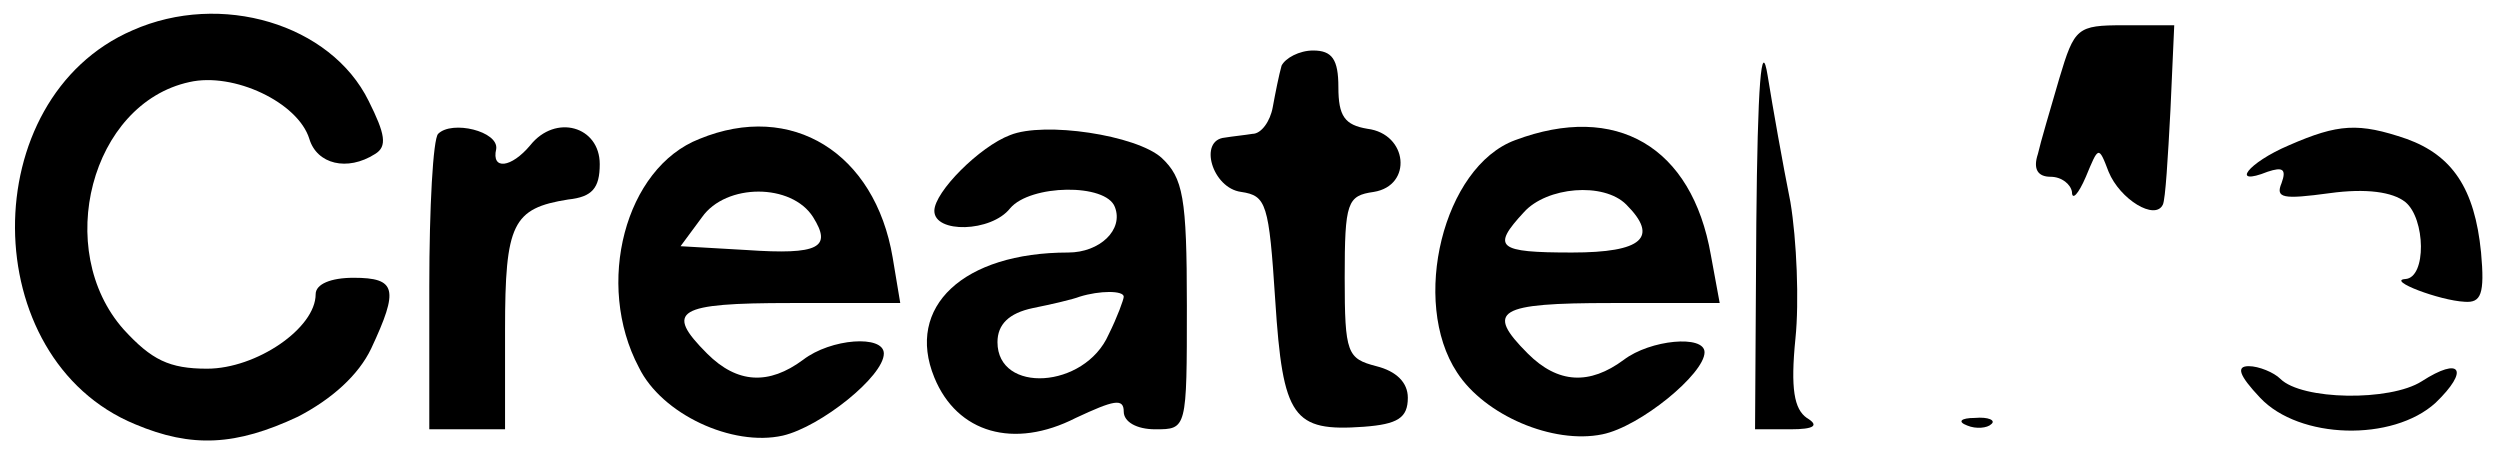
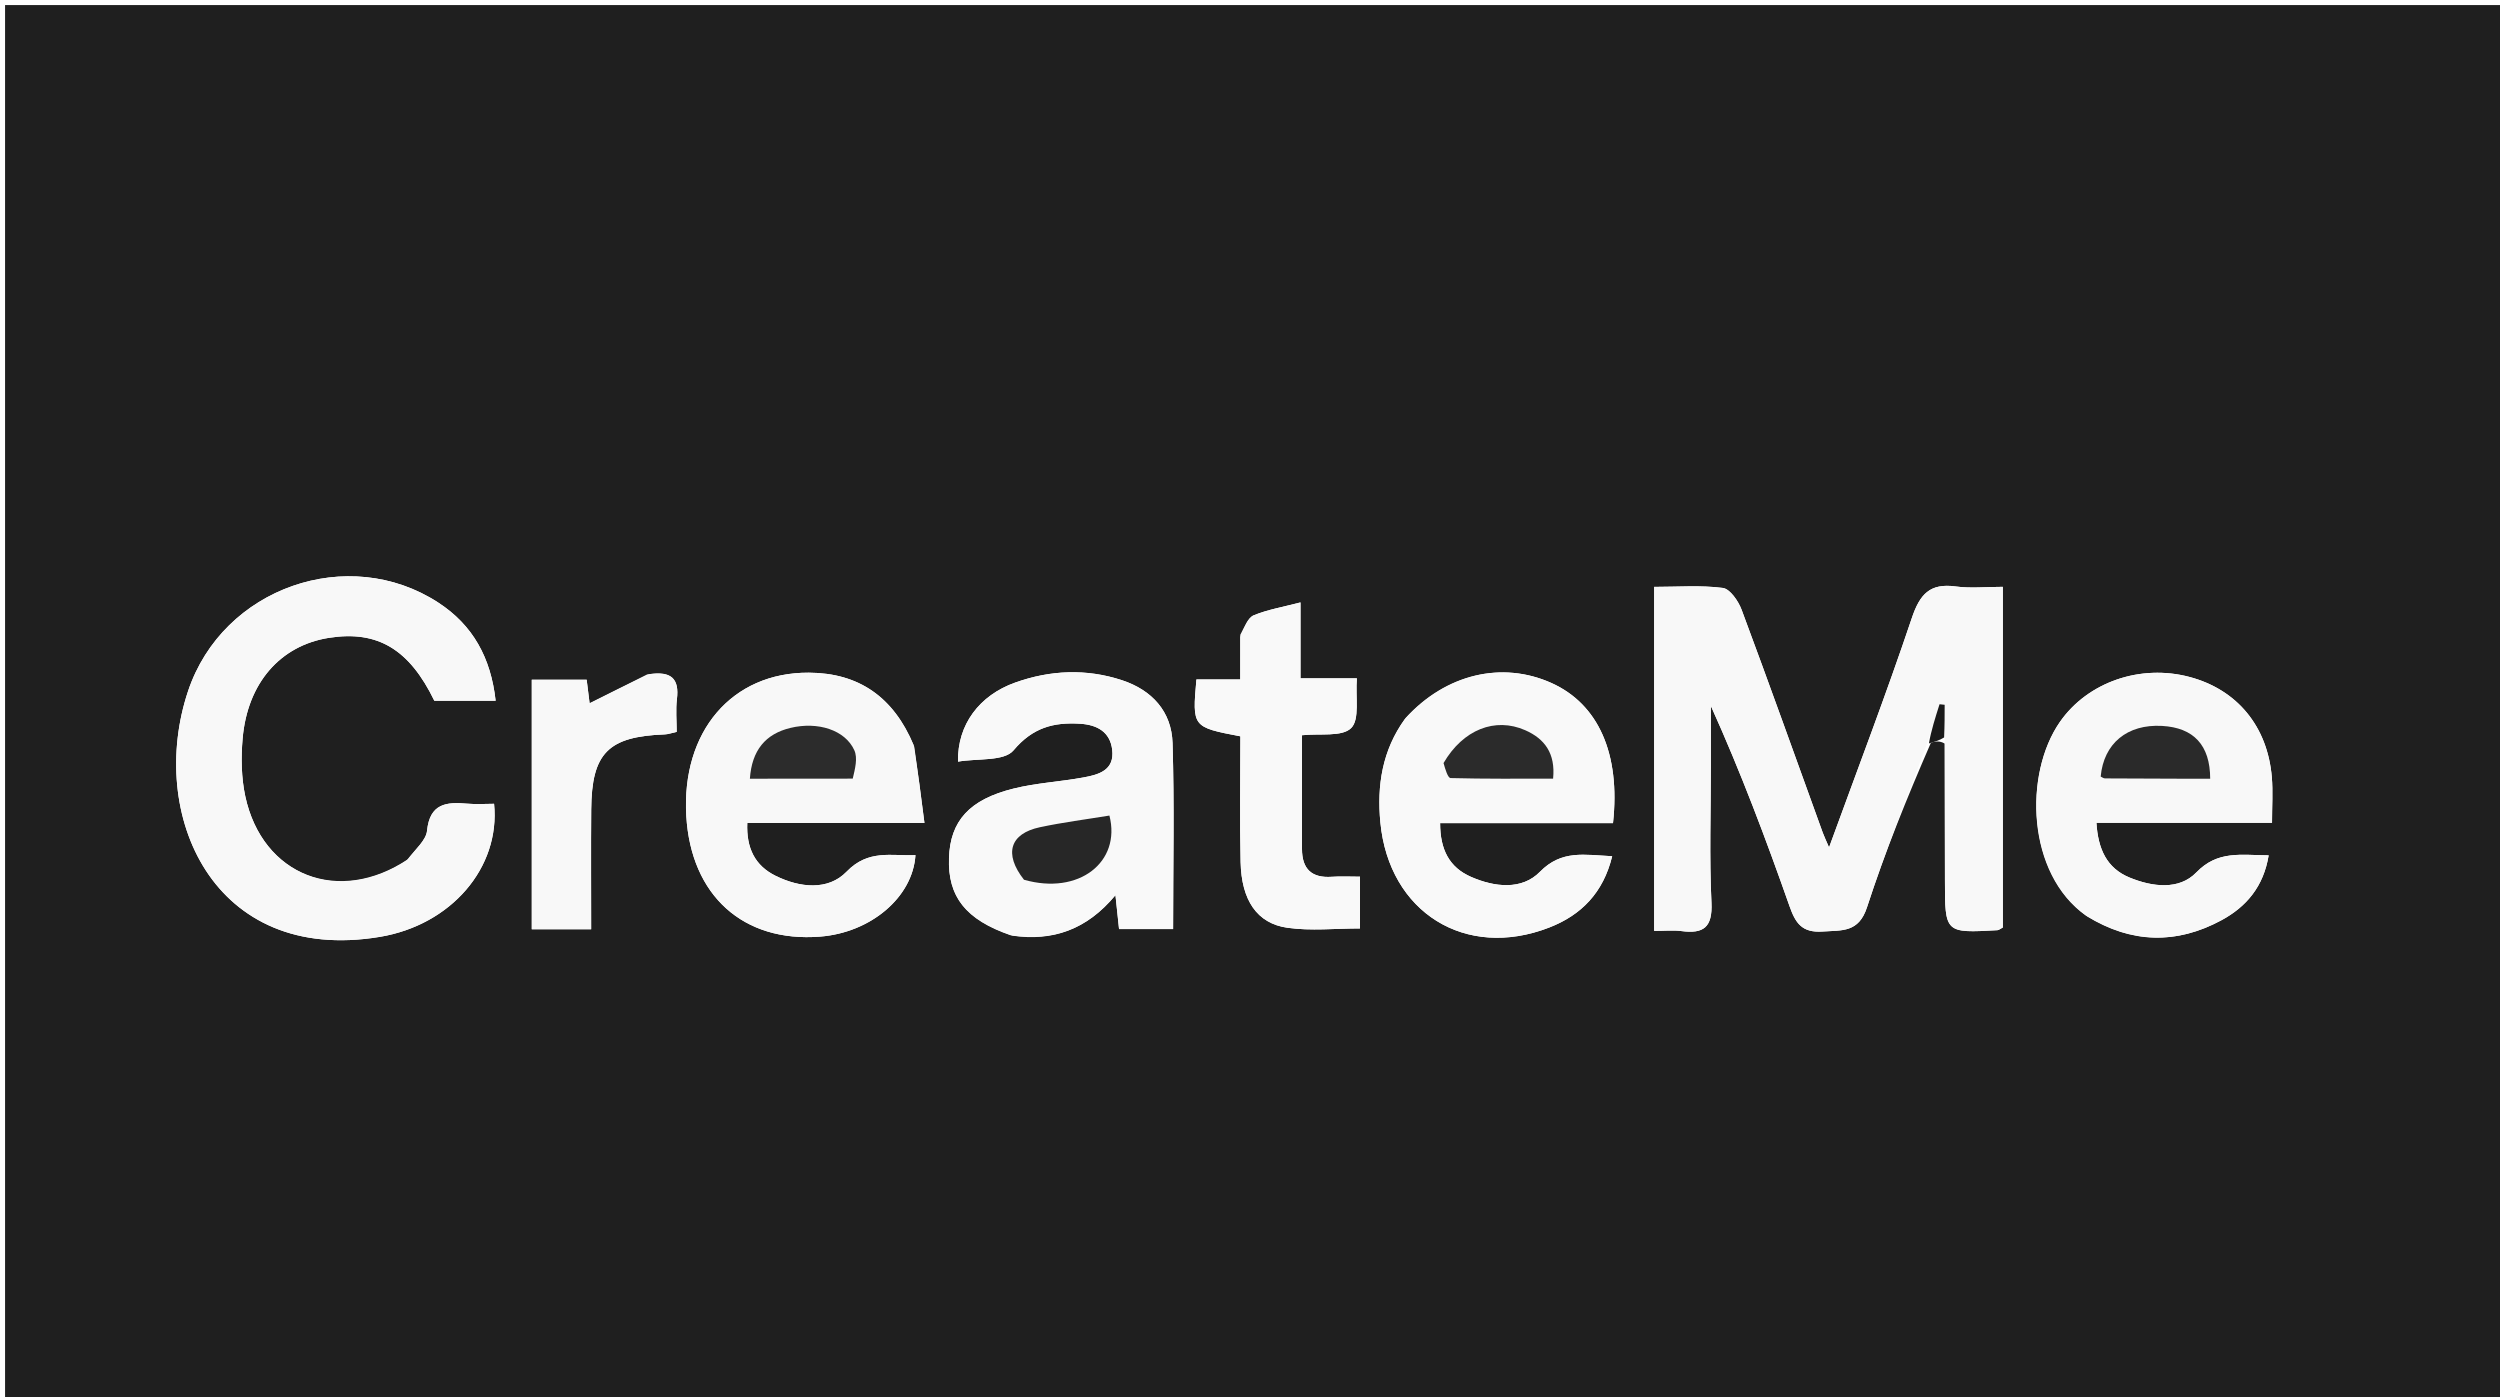
- <svg xmlns="http://www.w3.org/2000/svg" version="1.0" width="198pt" height="36pt" viewBox="0 0 198 36" preserveAspectRatio="xMidYMid meet">
-   <g transform="translate(0,36) scale(0.1,-0.1)" fill="#000000" stroke="none">
-     <path d="M105 336 c-125 -54 -124 -260 2 -312 45 -19 80 -17 129 6 27 14 48 33 58 54 22 47 20 56 -14 56 -18 0 -30 -5 -30 -13 0 -27 -47 -59 -86 -59 -30 0 -44 7 -66 31 -56 63 -26 179 52 196 35 8 86 -16 95 -45 6 -20 30 -26 52 -12 10 6 8 16 -5 42 -30 61 -117 87 -187 56z" />
-     <path d="M1391 183 l-1 -163 28 0 c19 0 23 3 13 9 -10 7 -13 23 -9 63 3 29 1 78 -4 108 -6 30 -14 75 -18 100 -5 31 -8 -7 -9 -117z" />
-     <path d="M1631 298 c-7 -24 -15 -51 -17 -60 -4 -12 0 -18 10 -18 9 0 16 -6 17 -12 0 -7 5 -2 11 12 10 24 10 25 18 4 9 -22 37 -39 43 -26 2 4 4 37 6 75 l3 67 -40 0 c-37 0 -39 -2 -51 -42z" />
-     <path d="M1015 308 c-2 -7 -5 -22 -7 -33 -2 -11 -9 -21 -16 -21 -6 -1 -16 -2 -22 -3 -21 -2 -10 -40 13 -43 20 -3 22 -9 27 -86 6 -93 14 -104 70 -100 27 2 35 7 35 23 0 12 -9 21 -25 25 -23 6 -25 10 -25 70 0 60 2 65 23 68 31 5 27 46 -5 50 -18 3 -23 10 -23 33 0 22 -5 29 -20 29 -11 0 -22 -6 -25 -12z" />
-     <path d="M347 254 c-4 -4 -7 -58 -7 -121 l0 -113 30 0 30 0 0 79 c0 84 6 96 50 103 19 2 25 9 25 28 0 30 -35 40 -55 15 -15 -18 -31 -20 -27 -3 2 14 -35 23 -46 12z" />
-     <path d="M554 250 c-59 -23 -83 -115 -48 -181 18 -37 74 -63 114 -54 30 7 80 47 80 65 0 15 -42 12 -64 -5 -27 -20 -52 -19 -76 5 -34 34 -24 40 66 40 l87 0 -6 36 c-14 83 -80 124 -153 94z m90 -62 c15 -24 5 -30 -53 -26 l-52 3 17 23 c19 27 71 27 88 0z" />
-     <path d="M800 253 c-24 -9 -60 -45 -60 -60 0 -18 45 -17 60 2 16 19 76 20 83 1 7 -18 -12 -36 -37 -36 -83 0 -129 -43 -106 -99 18 -44 63 -57 112 -32 30 14 38 16 38 5 0 -8 10 -14 25 -14 25 0 25 0 25 98 0 86 -3 101 -20 117 -20 18 -93 29 -120 18z m90 -128 c0 -2 -5 -16 -12 -30 -19 -43 -88 -47 -88 -6 0 14 9 23 28 27 15 3 32 7 37 9 16 5 35 5 35 0z" />
-     <path d="M1200 249 c-57 -21 -83 -128 -46 -184 22 -34 76 -57 115 -49 30 6 81 48 81 65 0 14 -43 10 -64 -6 -27 -20 -52 -19 -76 5 -34 34 -24 40 66 40 l86 0 -7 38 c-15 86 -75 121 -155 91z m88 -51 c26 -26 13 -38 -43 -38 -59 0 -64 4 -38 32 18 20 63 24 81 6z" />
-     <path d="M1813 245 c-33 -14 -47 -33 -17 -21 12 4 15 2 11 -9 -5 -12 1 -13 38 -8 29 4 50 1 60 -7 16 -13 17 -60 0 -61 -15 -1 27 -17 47 -18 13 -1 16 6 13 39 -5 51 -23 77 -59 90 -38 13 -54 12 -93 -5z" />
-     <path d="M1790 45 c31 -33 105 -35 139 -4 27 26 20 37 -11 17 -25 -16 -95 -15 -112 2 -5 5 -17 10 -25 10 -10 0 -8 -7 9 -25z" />
-     <path d="M1558 23 c7 -3 16 -2 19 1 4 3 -2 6 -13 5 -11 0 -14 -3 -6 -6z" />
-   </g>
+ <svg xmlns="http://www.w3.org/2000/svg" version="1.1" id="Layer_1" x="0px" y="0px" width="100%" viewBox="0 0 494 276" enable-background="new 0 0 494 276" xml:space="preserve">
+   <path fill="#1F1F1F" opacity="1" stroke="none" d=" M465,277   C310,277 155.5,277 1,277   C1,185 1,93 1,1   C165.667,1 330.333,1 495,1   C495,93 495,185 495,277   C485.167,277 475.333,277 465,277  M381.557,146.75   C382.389,146.529 383.221,146.308 384.279,146.932   C384.294,155.924 384.317,164.915 384.319,173.906   C384.322,184.386 384.314,184.389 394.685,183.805   C394.978,183.789 395.257,183.528 395.761,183.27   C395.761,161.032 395.761,138.698 395.761,115.96   C392.379,115.96 389.365,116.288 386.452,115.887   C381.355,115.186 379.359,117.41 377.771,122.14   C372.738,137.13 367.083,151.91 361.421,167.449   C360.798,165.996 360.44,165.263 360.164,164.501   C354.847,149.823 349.603,135.118 344.147,120.492   C343.503,118.766 341.852,116.363 340.421,116.177   C336.043,115.61 331.544,115.971 326.862,115.971   C326.862,138.878 326.862,161.228 326.862,183.945   C328.945,183.945 330.615,183.765 332.233,183.979   C336.615,184.561 338.417,183.247 338.185,178.37   C337.758,169.399 338.063,160.393 338.064,151.402   C338.064,147.428 338.064,143.455 338.064,139.481   C343.993,152.598 348.934,165.77 353.602,179.039   C354.785,182.403 356.062,184.35 360.14,184.07   C364.017,183.804 367.282,184.314 368.928,179.253   C372.462,168.386 376.76,157.768 381.557,146.75  M80.387,169.993   C66.962,178.93 51.847,173.047 48.47,157.356   C47.68,153.682 47.616,149.725 47.94,145.96   C48.886,134.947 55.398,127.555 64.995,126.036   C74.605,124.516 80.881,128.292 85.827,138.469   C89.797,138.469 93.689,138.469 97.938,138.469   C96.995,129.952 93.439,123.527 86.609,119.076   C68.861,107.508 44.02,116.044 37.156,136.575   C29.053,160.813 42.006,190.638 75.062,185.125   C89.112,182.781 98.901,171.472 97.63,158.832   C95.896,158.832 94.092,158.966 92.316,158.805   C88.182,158.43 84.931,158.778 84.385,164.15   C84.194,166.029 82.152,167.72 80.387,169.993  M200.081,184.896   C207.991,186.041 214.723,183.743 220.413,176.888   C220.726,179.83 220.925,181.704 221.124,183.584   C224.829,183.584 228.219,183.584 231.807,183.584   C231.807,171.09 232.07,158.948 231.697,146.825   C231.506,140.589 227.624,136.359 221.702,134.41   C214.665,132.095 207.56,132.398 200.617,134.87   C193.531,137.394 189.159,143.178 189.304,150.498   C193.148,149.832 198.413,150.484 200.271,148.272   C204.07,143.749 208.204,142.692 213.404,143.008   C216.737,143.211 219.34,144.576 219.771,148.137   C220.268,152.233 217.066,153.08 214.056,153.632   C209.485,154.47 204.781,154.709 200.287,155.822   C191.505,157.997 187.775,162.251 187.521,169.519   C187.253,177.165 190.793,181.747 200.081,184.896  M412.474,181.107   C421.171,186.446 430.077,186.645 438.981,181.827   C443.909,179.16 447.278,175.163 448.287,169.015   C442.785,168.984 438.228,168.011 433.988,172.4   C430.586,175.921 425.316,175.267 420.791,173.4   C416.307,171.55 414.579,167.796 414.254,162.587   C425.888,162.587 437.297,162.587 448.952,162.587   C448.952,159.225 449.148,156.399 448.916,153.608   C448.081,143.555 442.084,136.303 432.718,133.784   C422.967,131.161 412.522,134.775 407.04,142.651   C399.886,152.929 400.433,172.647 412.474,181.107  M180.523,147.189   C176.572,137.715 169.69,132.971 159.828,132.923   C144.616,132.85 134.622,144.547 135.613,161.264   C136.543,176.967 146.876,186.27 162.057,185.075   C172.038,184.289 180.358,177.319 180.895,168.971   C176.135,169.184 171.603,167.781 167.279,172.248   C163.621,176.027 158.037,175.422 153.255,173.059   C149.201,171.055 147.452,167.609 147.666,162.611   C159.212,162.611 170.457,162.611 182.67,162.611   C181.998,157.345 181.399,152.647 180.523,147.189  M277.561,142.128   C273.114,148.263 272.059,155.232 272.764,162.542   C274.478,180.298 289.577,189.71 306.13,183.278   C312.47,180.815 316.812,176.398 318.567,169.187   C313.081,168.933 308.582,167.889 304.288,172.272   C300.723,175.911 295.354,175.322 290.671,173.268   C286.422,171.404 284.566,167.938 284.57,162.657   C296.098,162.657 307.465,162.657 318.728,162.657   C320.236,148.873 315.797,139.093 306.537,134.948   C296.79,130.585 285.696,133.155 277.561,142.128  M245.079,125.878   C245.079,128.487 245.079,131.096 245.079,134.268   C241.767,134.268 239.055,134.268 236.411,134.268   C235.585,143.676 235.585,143.676 245.103,145.496   C245.103,153.741 244.96,162.051 245.145,170.354   C245.313,177.873 248.372,182.468 254.383,183.325   C259.037,183.989 263.861,183.458 268.736,183.458   C268.736,180.14 268.736,177.042 268.736,173.234   C266.724,173.234 264.943,173.13 263.178,173.255   C259.185,173.536 257.271,171.711 257.274,167.752   C257.281,160.282 257.276,152.812 257.276,145.281   C260.82,144.895 265.168,145.661 266.987,143.865   C268.721,142.152 267.818,137.77 268.117,134.035   C264.111,134.035 260.851,134.035 256.976,134.035   C256.976,128.829 256.976,124.114 256.976,119.037   C253.437,119.962 250.468,120.462 247.751,121.577   C246.59,122.054 245.955,123.813 245.079,125.878  M127.9,133.26   C124.07,135.18 120.239,137.099 116.505,138.971   C116.396,138.097 116.157,136.178 115.926,134.32   C112.127,134.32 108.56,134.32 105.078,134.32   C105.078,151.016 105.078,167.369 105.078,183.625   C109.11,183.625 112.699,183.625 116.813,183.625   C116.813,175.53 116.764,167.747 116.825,159.964   C116.912,148.8 120.159,145.536 131.391,145.115   C132.013,145.091 132.627,144.858 133.715,144.62   C133.715,142.408 133.503,140.248 133.76,138.146   C134.25,134.151 132.693,132.526 127.9,133.26  z" />
+   <path fill="#F8F8F8" opacity="1" stroke="none" d=" M380.745,147.048   C376.76,157.768 372.462,168.386 368.928,179.253   C367.282,184.314 364.017,183.804 360.14,184.07   C356.062,184.35 354.785,182.403 353.602,179.039   C348.934,165.77 343.993,152.598 338.064,139.481   C338.064,143.455 338.064,147.428 338.064,151.402   C338.063,160.393 337.758,169.399 338.185,178.37   C338.417,183.247 336.615,184.561 332.233,183.979   C330.615,183.765 328.945,183.945 326.862,183.945   C326.862,161.228 326.862,138.878 326.862,115.971   C331.544,115.971 336.043,115.61 340.421,116.177   C341.852,116.363 343.503,118.766 344.147,120.492   C349.603,135.118 354.847,149.823 360.164,164.501   C360.44,165.263 360.798,165.996 361.421,167.449   C367.083,151.91 372.738,137.13 377.771,122.14   C379.359,117.41 381.355,115.186 386.452,115.887   C389.365,116.288 392.379,115.96 395.761,115.96   C395.761,138.698 395.761,161.032 395.761,183.27   C395.257,183.528 394.978,183.789 394.685,183.805   C384.314,184.389 384.322,184.386 384.319,173.906   C384.317,164.915 384.294,155.924 384.273,146.14   C384.266,143.32 384.266,141.293 384.266,139.265   C383.928,139.229 383.59,139.193 383.253,139.157   C382.417,141.787 381.581,144.418 380.745,147.048  z" />
+   <path fill="#F8F8F8" opacity="1" stroke="none" d=" M80.671,169.745   C82.152,167.72 84.194,166.029 84.385,164.15   C84.931,158.778 88.182,158.43 92.316,158.805   C94.092,158.966 95.896,158.832 97.63,158.832   C98.901,171.472 89.112,182.781 75.062,185.125   C42.006,190.638 29.053,160.813 37.156,136.575   C44.02,116.044 68.861,107.508 86.609,119.076   C93.439,123.527 96.995,129.952 97.938,138.469   C93.689,138.469 89.797,138.469 85.827,138.469   C80.881,128.292 74.605,124.516 64.995,126.036   C55.398,127.555 48.886,134.947 47.94,145.96   C47.616,149.725 47.68,153.682 48.47,157.356   C51.847,173.047 66.962,178.93 80.671,169.745  z" />
+   <path fill="#F9F9F9" opacity="1" stroke="none" d=" M199.668,184.801   C190.793,181.747 187.253,177.165 187.521,169.519   C187.775,162.251 191.505,157.997 200.287,155.822   C204.781,154.709 209.485,154.47 214.056,153.632   C217.066,153.08 220.268,152.233 219.771,148.137   C219.34,144.576 216.737,143.211 213.404,143.008   C208.204,142.692 204.07,143.749 200.271,148.272   C198.413,150.484 193.148,149.832 189.304,150.498   C189.159,143.178 193.531,137.394 200.617,134.87   C207.56,132.398 214.665,132.095 221.702,134.41   C227.624,136.359 231.506,140.589 231.697,146.825   C232.07,158.948 231.807,171.09 231.807,183.584   C228.219,183.584 224.829,183.584 221.124,183.584   C220.925,181.704 220.726,179.83 220.413,176.888   C214.723,183.743 207.991,186.041 199.668,184.801  M202.69,174.053   C213.167,176.938 221.574,170.35 219.221,161.153   C214.636,161.908 210.019,162.494 205.483,163.46   C199.576,164.717 198.292,168.696 202.69,174.053  z" />
+   <path fill="#F8F8F8" opacity="1" stroke="none" d=" M412.164,180.916   C400.433,172.647 399.886,152.929 407.04,142.651   C412.522,134.775 422.967,131.161 432.718,133.784   C442.084,136.303 448.081,143.555 448.916,153.608   C449.148,156.399 448.952,159.225 448.952,162.587   C437.297,162.587 425.888,162.587 414.254,162.587   C414.579,167.796 416.307,171.55 420.791,173.4   C425.316,175.267 430.586,175.921 433.988,172.4   C438.228,168.011 442.785,168.984 448.287,169.015   C447.278,175.163 443.909,179.16 438.981,181.827   C430.077,186.645 421.171,186.446 412.164,180.916  M431.309,153.874   C433.118,153.874 434.926,153.874 436.734,153.874   C436.723,147.241 433.469,143.782 427.209,143.439   C420.339,143.063 415.692,146.902 415.093,153.456   C415.376,153.581 415.659,153.812 415.944,153.814   C420.749,153.851 425.553,153.859 431.309,153.874  z" />
+   <path fill="#F8F8F8" opacity="1" stroke="none" d=" M180.661,147.569   C181.399,152.647 181.998,157.345 182.67,162.611   C170.457,162.611 159.212,162.611 147.666,162.611   C147.452,167.609 149.201,171.055 153.255,173.059   C158.037,175.422 163.621,176.027 167.279,172.248   C171.603,167.781 176.135,169.184 180.895,168.971   C180.358,177.319 172.038,184.289 162.057,185.075   C146.876,186.27 136.543,176.967 135.613,161.264   C134.622,144.547 144.616,132.85 159.828,132.923   C169.69,132.971 176.572,137.715 180.661,147.569  M168.96,153.84   C168.949,151.959 169.524,149.813 168.815,148.249   C166.987,144.219 161.58,142.542 156.213,143.828   C151.236,145.02 148.556,148.286 148.176,153.874   C154.811,153.874 161.431,153.874 168.96,153.84  z" />
+   <path fill="#F9F9F9" opacity="1" stroke="none" d=" M277.783,141.842   C285.696,133.155 296.79,130.585 306.537,134.948   C315.797,139.093 320.236,148.873 318.728,162.657   C307.465,162.657 296.098,162.657 284.57,162.657   C284.566,167.938 286.422,171.404 290.671,173.268   C295.354,175.322 300.723,175.911 304.288,172.272   C308.582,167.889 313.081,168.933 318.567,169.187   C316.812,176.398 312.47,180.815 306.13,183.278   C289.577,189.71 274.478,180.298 272.764,162.542   C272.059,155.232 273.114,148.263 277.783,141.842  M285.081,151.157   C285.599,152.06 286.097,153.733 286.639,153.747   C293.379,153.926 300.124,153.864 306.893,153.864   C307.396,148.85 305.205,145.972 301.38,144.288   C295.424,141.666 289.092,144.169 285.081,151.157  z" />
+   <path fill="#F9F9F9" opacity="1" stroke="none" d=" M245.08,125.434   C245.955,123.813 246.59,122.054 247.751,121.577   C250.468,120.462 253.437,119.962 256.976,119.037   C256.976,124.114 256.976,128.829 256.976,134.035   C260.851,134.035 264.111,134.035 268.117,134.035   C267.818,137.77 268.721,142.152 266.987,143.865   C265.168,145.661 260.82,144.895 257.276,145.281   C257.276,152.812 257.281,160.282 257.274,167.752   C257.271,171.711 259.185,173.536 263.178,173.255   C264.943,173.13 266.724,173.234 268.736,173.234   C268.736,177.042 268.736,180.14 268.736,183.458   C263.861,183.458 259.037,183.989 254.383,183.325   C248.372,182.468 245.313,177.873 245.145,170.354   C244.96,162.051 245.103,153.741 245.103,145.496   C235.585,143.676 235.585,143.676 236.411,134.268   C239.055,134.268 241.767,134.268 245.079,134.268   C245.079,131.096 245.079,128.487 245.08,125.434  z" />
+   <path fill="#F8F8F8" opacity="1" stroke="none" d=" M128.315,133.231   C132.693,132.526 134.25,134.151 133.76,138.146   C133.503,140.248 133.715,142.408 133.715,144.62   C132.627,144.858 132.013,145.091 131.391,145.115   C120.159,145.536 116.912,148.8 116.825,159.964   C116.764,167.747 116.813,175.53 116.813,183.625   C112.699,183.625 109.11,183.625 105.078,183.625   C105.078,167.369 105.078,151.016 105.078,134.32   C108.56,134.32 112.127,134.32 115.926,134.32   C116.157,136.178 116.396,138.097 116.505,138.971   C120.239,137.099 124.07,135.18 128.315,133.231  z" />
+   <path fill="#1A1A1A" opacity="1" stroke="none" d=" M381.151,146.899   C381.581,144.418 382.417,141.787 383.253,139.157   C383.59,139.193 383.928,139.229 384.266,139.265   C384.266,141.293 384.266,143.32 384.159,145.717   C383.221,146.308 382.389,146.529 381.151,146.899  z" />
+   <path fill="#272727" opacity="1" stroke="none" d=" M202.342,173.84   C198.292,168.696 199.576,164.717 205.483,163.46   C210.019,162.494 214.636,161.908 219.221,161.153   C221.574,170.35 213.167,176.938 202.342,173.84  z" />
+   <path fill="#2A2A2A" opacity="1" stroke="none" d=" M430.833,153.874   C425.553,153.859 420.749,153.851 415.944,153.814   C415.659,153.812 415.376,153.581 415.095,153.451   C415.692,146.902 420.339,143.063 427.209,143.439   C433.469,143.782 436.723,147.241 436.734,153.874   C434.926,153.874 433.118,153.874 430.833,153.874  z" />
+   <path fill="#2C2C2C" opacity="1" stroke="none" d=" M168.505,153.857   C161.431,153.874 154.811,153.874 148.176,153.874   C148.556,148.286 151.236,145.02 156.213,143.828   C161.58,142.542 166.987,144.219 168.815,148.249   C169.524,149.813 168.949,151.959 168.505,153.857  z" />
+   <path fill="#2B2B2B" opacity="1" stroke="none" d=" M285.242,150.783   C289.092,144.169 295.424,141.666 301.38,144.288   C305.205,145.972 307.396,148.85 306.893,153.864   C300.124,153.864 293.379,153.926 286.639,153.747   C286.097,153.733 285.599,152.06 285.242,150.783  z" />
</svg>
